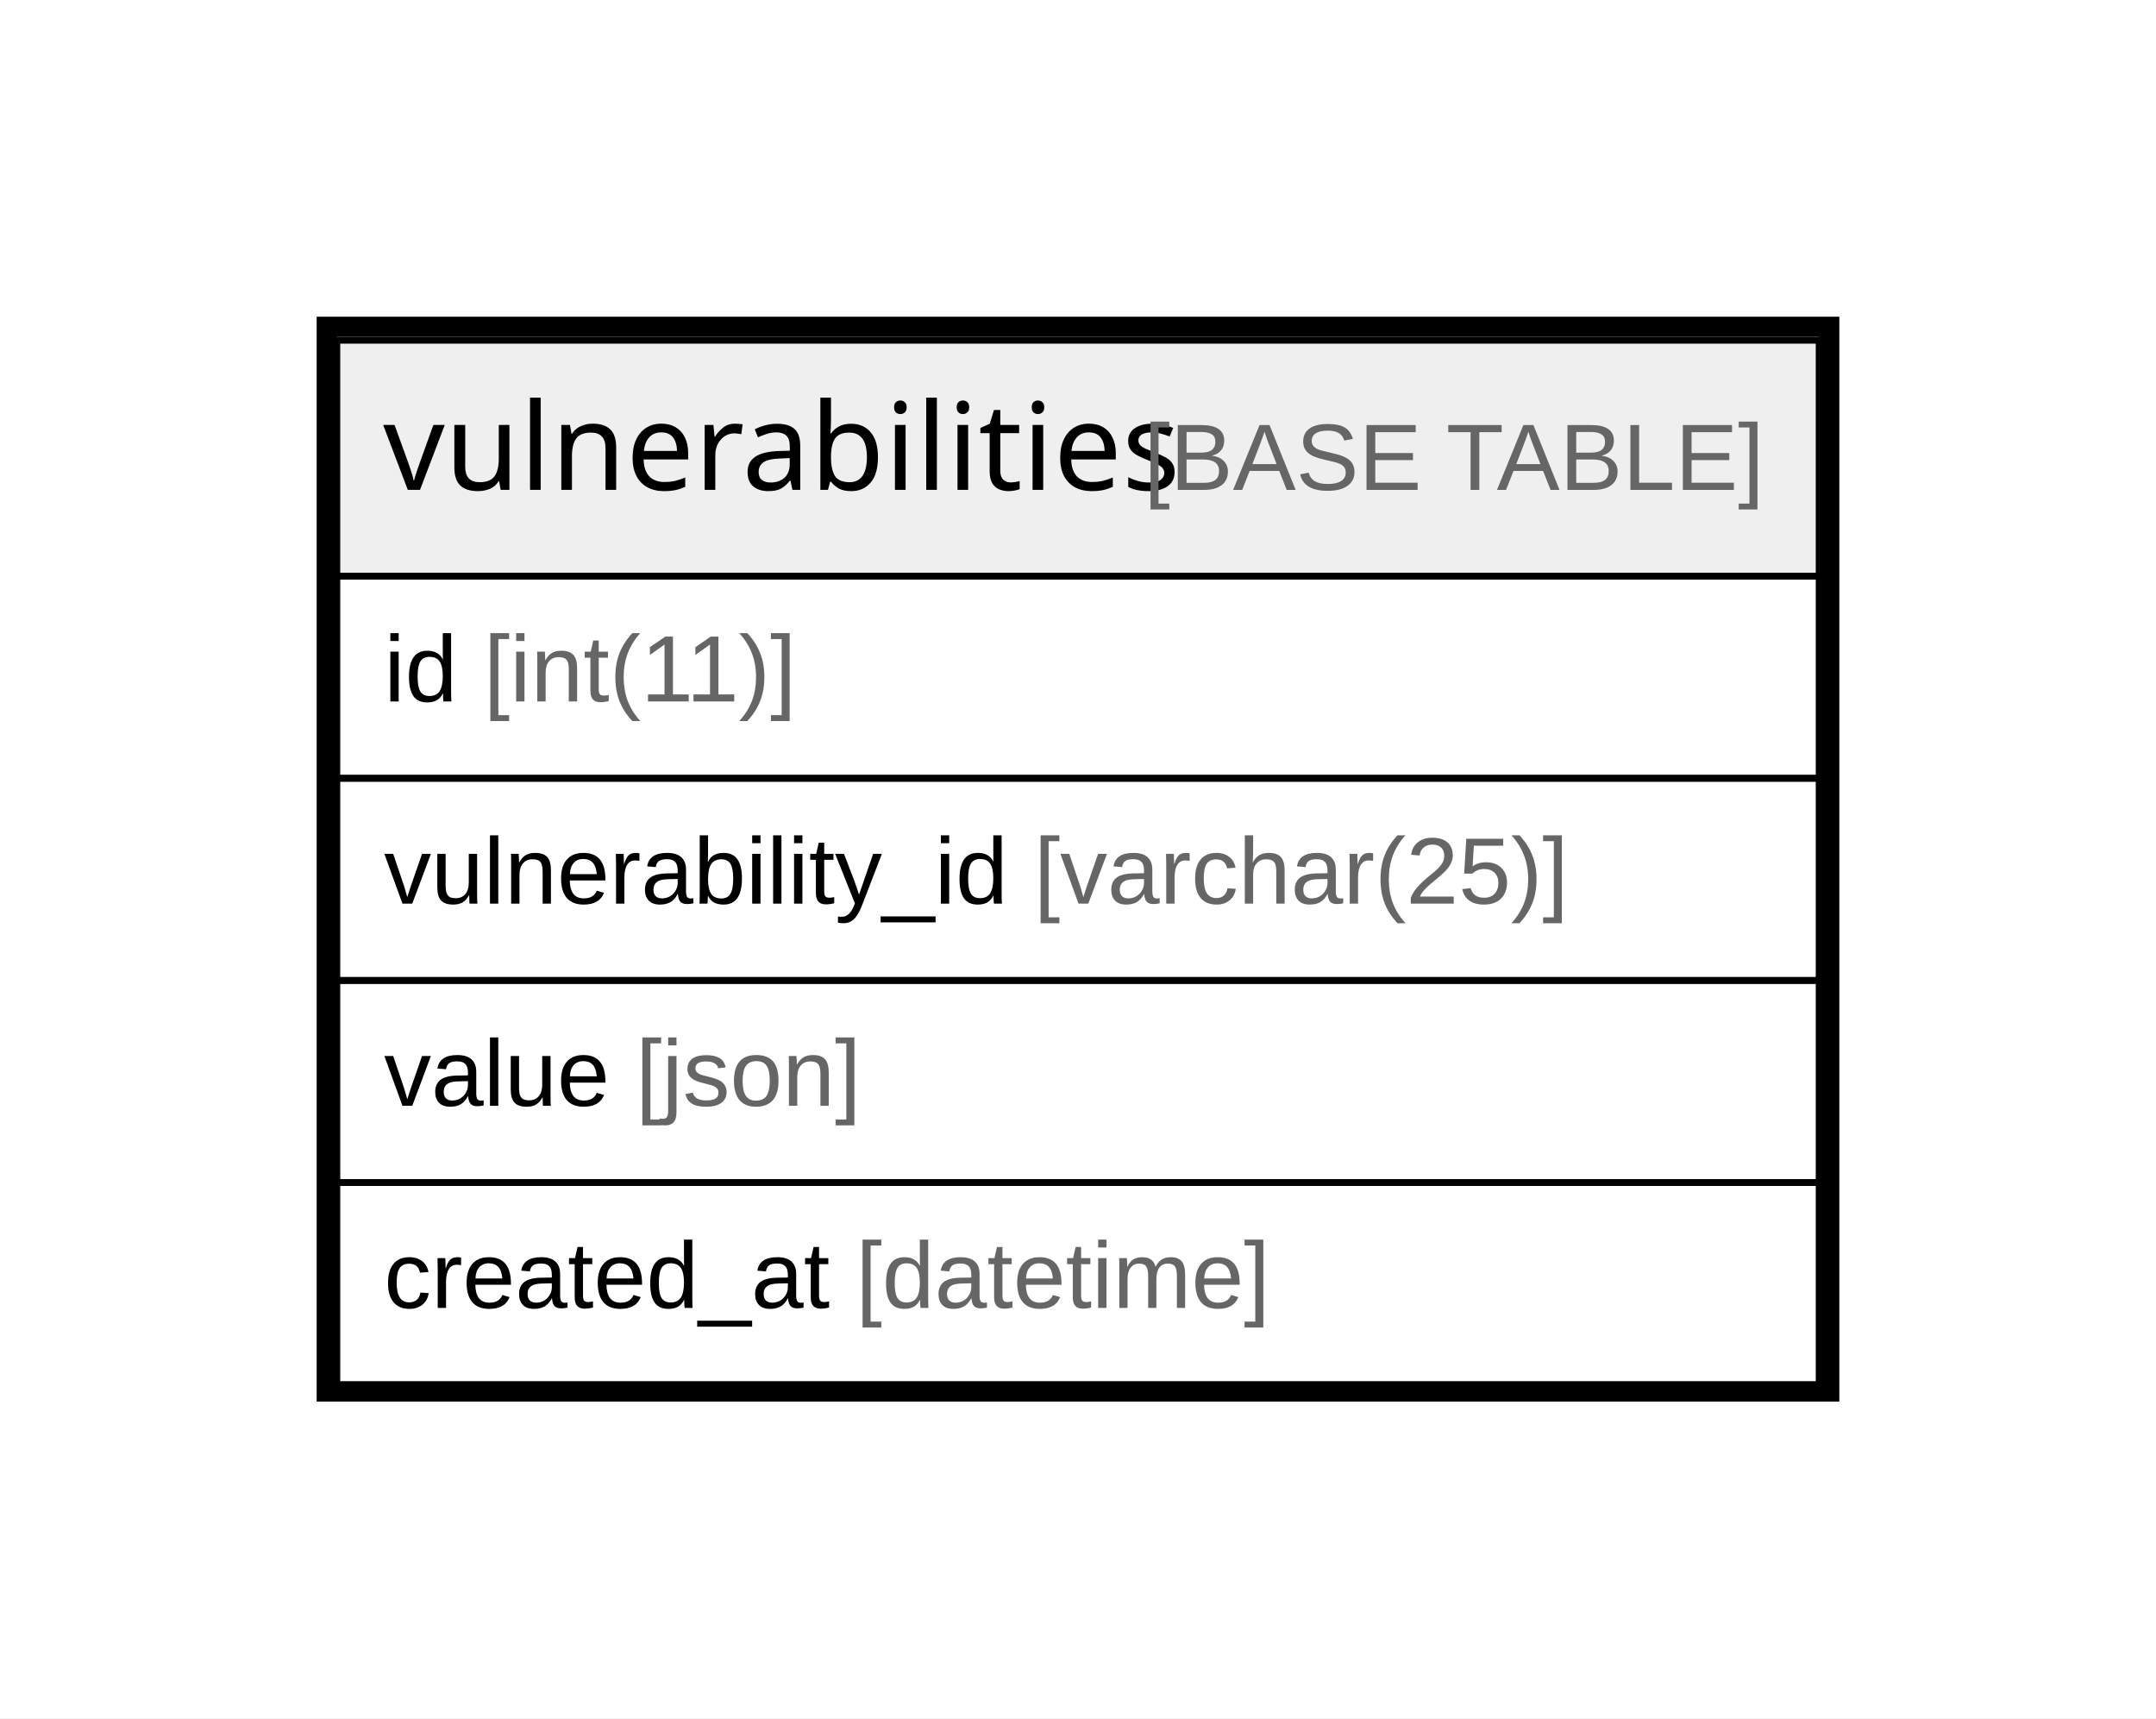
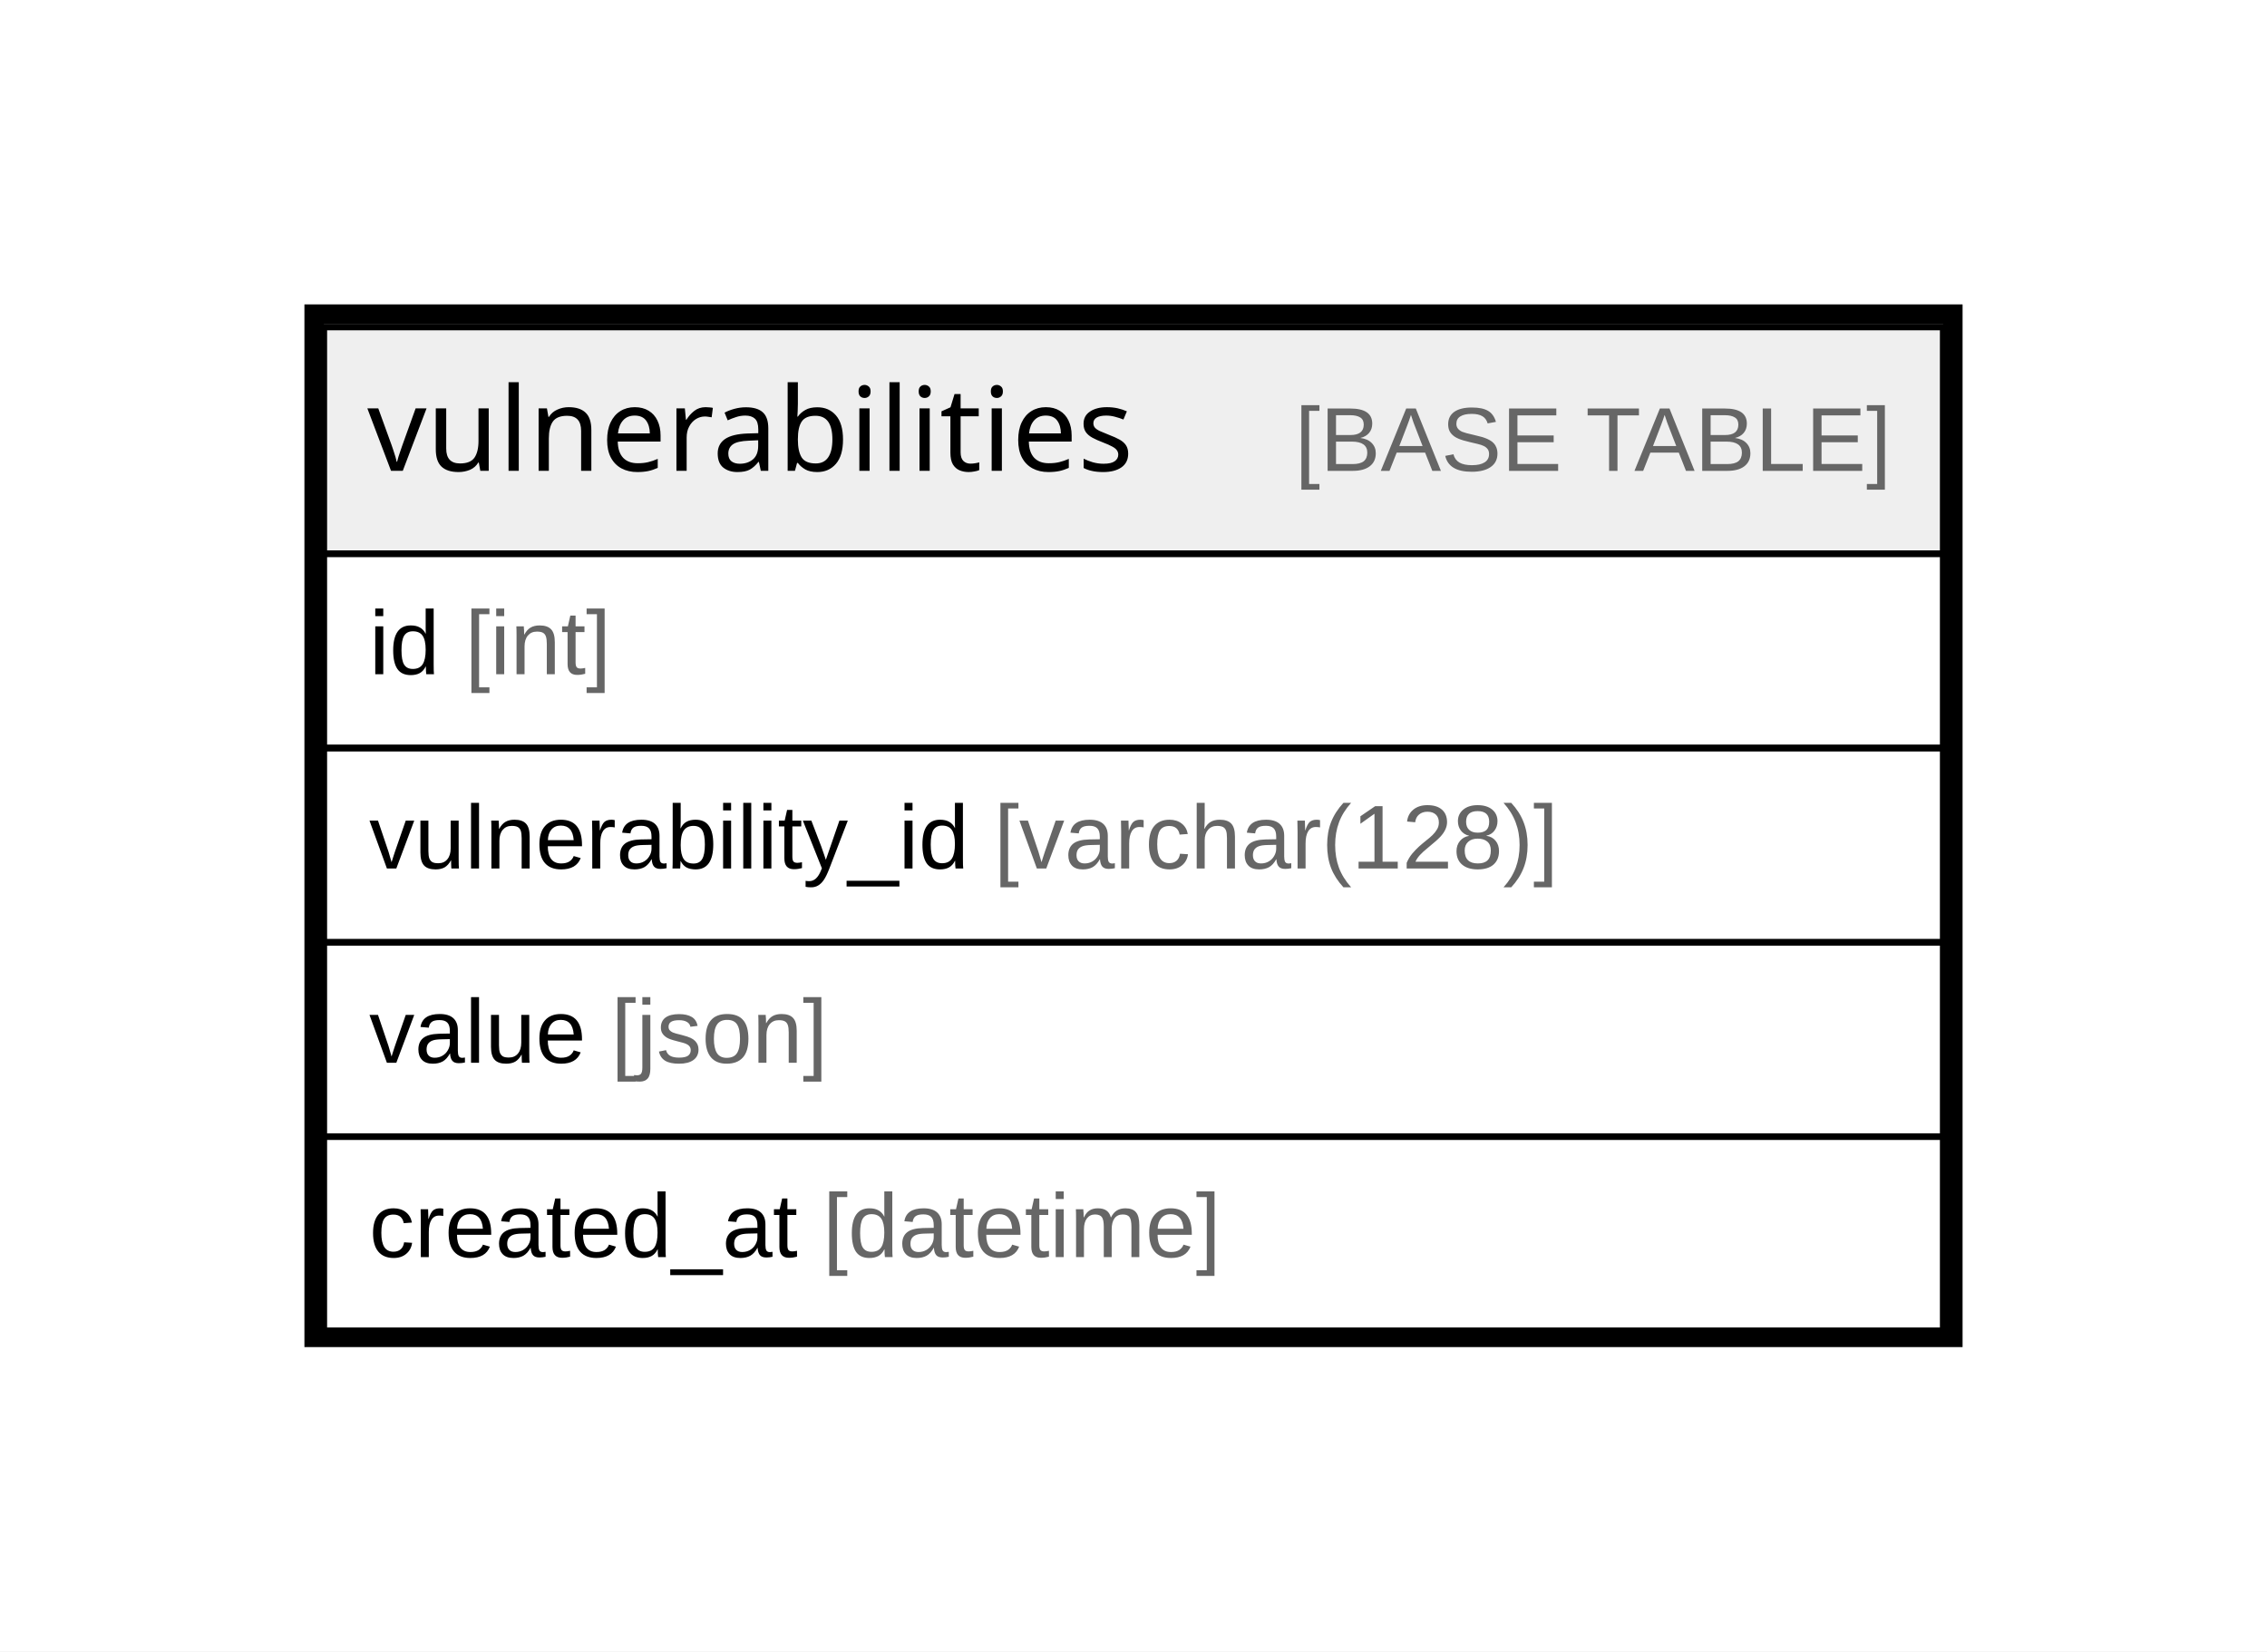
- <svg xmlns="http://www.w3.org/2000/svg" width="320pt" height="255pt" viewBox="0.00 0.00 320.00 255.00">
+ <svg xmlns="http://www.w3.org/2000/svg" width="350pt" height="255pt" viewBox="0.00 0.00 350.00 255.00">
  <g id="graph0" class="graph" transform="scale(1 1) rotate(0) translate(4 251)">
-     <polygon fill="#ffffff" stroke="transparent" points="-4,4 -4,-251 316,-251 316,4 -4,4" />
+     <polygon fill="#ffffff" stroke="transparent" points="-4,4 -4,-251 346,-251 346,4 -4,4" />
    <g id="node1" class="node">
-       <polygon fill="#efefef" stroke="transparent" points="46,-165.5 46,-200.5 266,-200.5 266,-165.5 46,-165.5" />
-       <polygon fill="none" stroke="#000000" points="46,-165.5 46,-200.5 266,-200.5 266,-165.5 46,-165.5" />
-       <text text-anchor="start" x="52.872" y="-178.3" font-family="Arial Bold" font-size="18.00" fill="#000000">vulnerabilities</text>
-       <text text-anchor="start" x="161.874" y="-178.3" font-family="Arial" font-size="14.00" fill="#000000"> </text>
-       <text text-anchor="start" x="165.765" y="-178.3" font-family="Arial" font-size="14.00" fill="#666666">[BASE TABLE]</text>
-       <polygon fill="none" stroke="#000000" points="46,-135.5 46,-165.5 266,-165.5 266,-135.5 46,-135.5" />
+       <polygon fill="#efefef" stroke="transparent" points="46,-165.5 46,-200.5 296,-200.5 296,-165.5 46,-165.5" />
+       <polygon fill="none" stroke="#000000" points="46,-165.5 46,-200.5 296,-200.5 296,-165.5 46,-165.5" />
+       <text text-anchor="start" x="52.715" y="-178.3" font-family="Arial Bold" font-size="18.00" fill="#000000">vulnerabilities</text>
+       <text text-anchor="start" x="161.717" y="-178.3" font-family="Arial" font-size="14.00" fill="#000000">    </text>
+       <text text-anchor="start" x="195.922" y="-178.3" font-family="Arial" font-size="14.00" fill="#666666">[BASE TABLE]</text>
+       <polygon fill="none" stroke="#000000" points="46,-135.5 46,-165.5 296,-165.5 296,-135.5 46,-135.5" />
      <text text-anchor="start" x="53" y="-146.9" font-family="Arial" font-size="14.00" fill="#000000">id </text>
-       <text text-anchor="start" x="67.78" y="-146.9" font-family="Arial" font-size="14.00" fill="#666666">[int(11)]</text>
-       <polygon fill="none" stroke="#000000" points="46,-105.5 46,-135.5 266,-135.5 266,-105.5 46,-105.5" />
+       <text text-anchor="start" x="67.78" y="-146.9" font-family="Arial" font-size="14.00" fill="#666666">[int]</text>
+       <polygon fill="none" stroke="#000000" points="46,-105.5 46,-135.5 296,-135.5 296,-105.5 46,-105.5" />
      <text text-anchor="start" x="53" y="-116.9" font-family="Arial" font-size="14.00" fill="#000000">vulnerability_id </text>
-       <text text-anchor="start" x="149.453" y="-116.9" font-family="Arial" font-size="14.00" fill="#666666">[varchar(25)]</text>
-       <polygon fill="none" stroke="#000000" points="46,-75.5 46,-105.5 266,-105.5 266,-75.5 46,-75.5" />
+       <text text-anchor="start" x="149.453" y="-116.9" font-family="Arial" font-size="14.00" fill="#666666">[varchar(128)]</text>
+       <polygon fill="none" stroke="#000000" points="46,-75.5 46,-105.5 296,-105.5 296,-75.5 46,-75.5" />
      <text text-anchor="start" x="53" y="-86.9" font-family="Arial" font-size="14.00" fill="#000000">value </text>
      <text text-anchor="start" x="90.345" y="-86.9" font-family="Arial" font-size="14.00" fill="#666666">[json]</text>
-       <polygon fill="none" stroke="#000000" points="46,-45.5 46,-75.5 266,-75.5 266,-45.5 46,-45.5" />
+       <polygon fill="none" stroke="#000000" points="46,-45.5 46,-75.5 296,-75.5 296,-45.5 46,-45.5" />
      <text text-anchor="start" x="53" y="-56.9" font-family="Arial" font-size="14.00" fill="#000000">created_at </text>
      <text text-anchor="start" x="123.028" y="-56.9" font-family="Arial" font-size="14.00" fill="#666666">[datetime]</text>
-       <polygon fill="none" stroke="#000000" stroke-width="3" points="44.5,-44.5 44.5,-202.5 267.5,-202.5 267.5,-44.5 44.5,-44.5" />
+       <polygon fill="none" stroke="#000000" stroke-width="3" points="44.5,-44.5 44.5,-202.5 297.5,-202.5 297.5,-44.5 44.5,-44.5" />
    </g>
  </g>
</svg>
